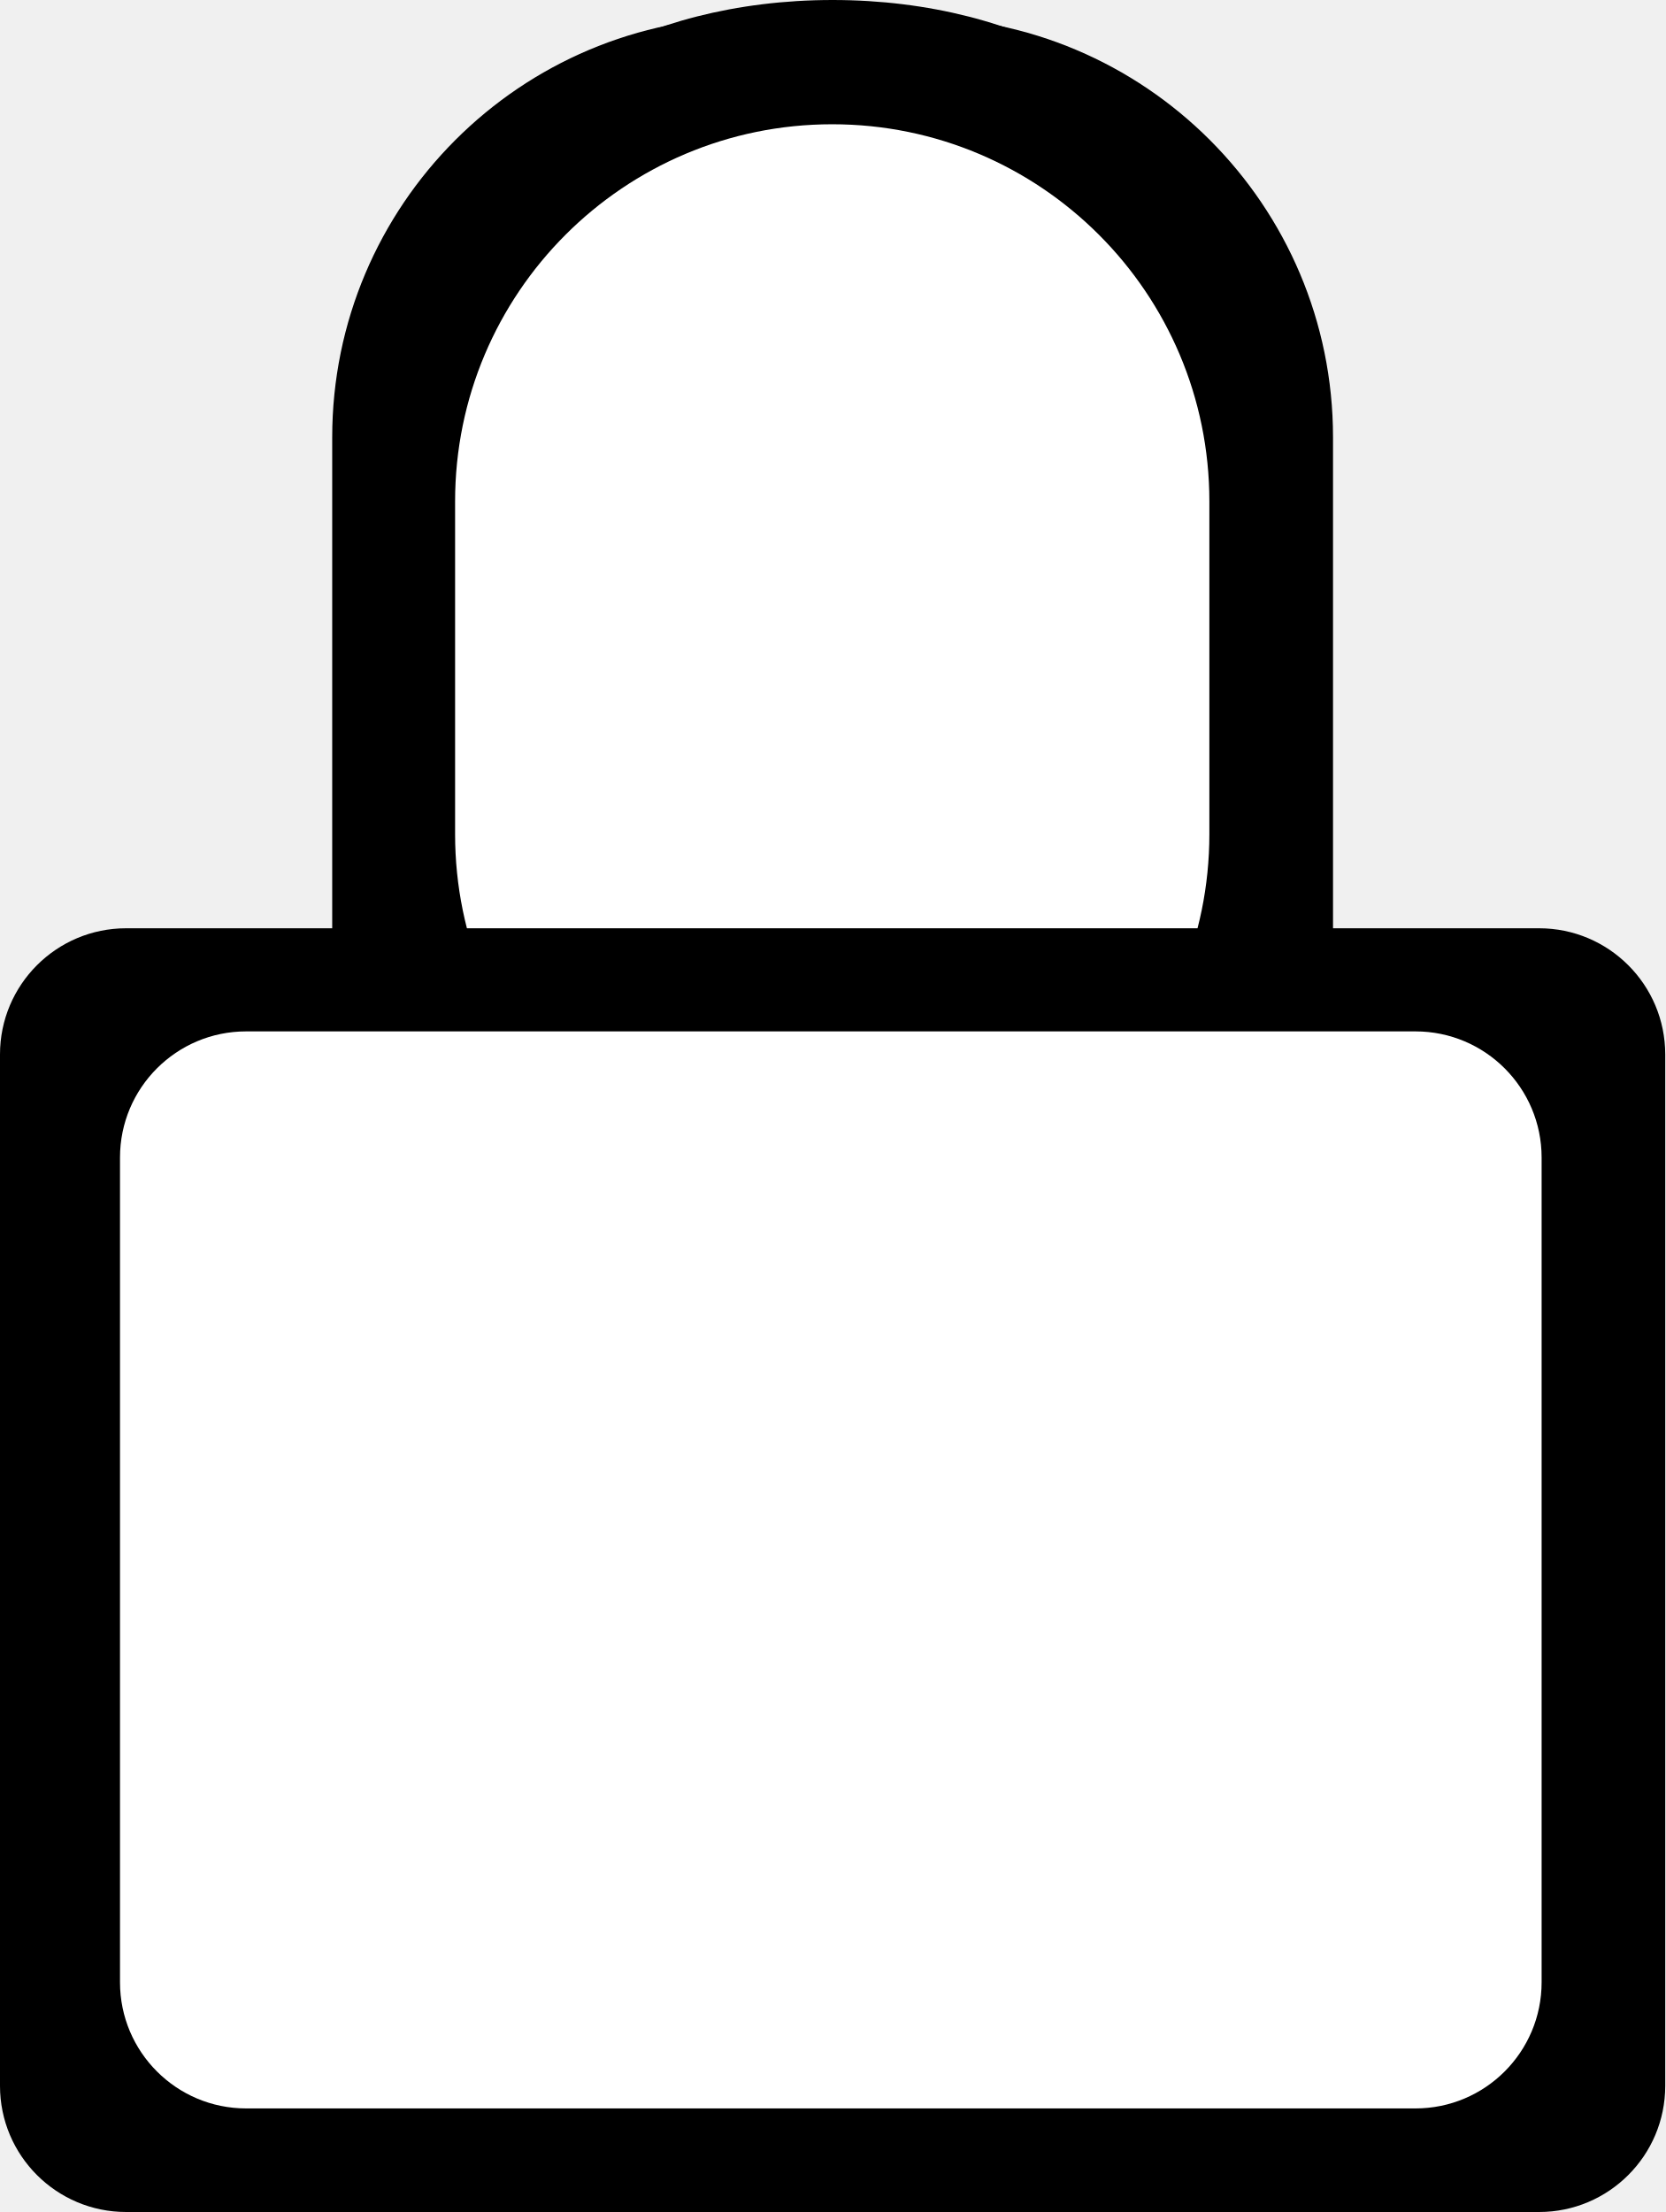
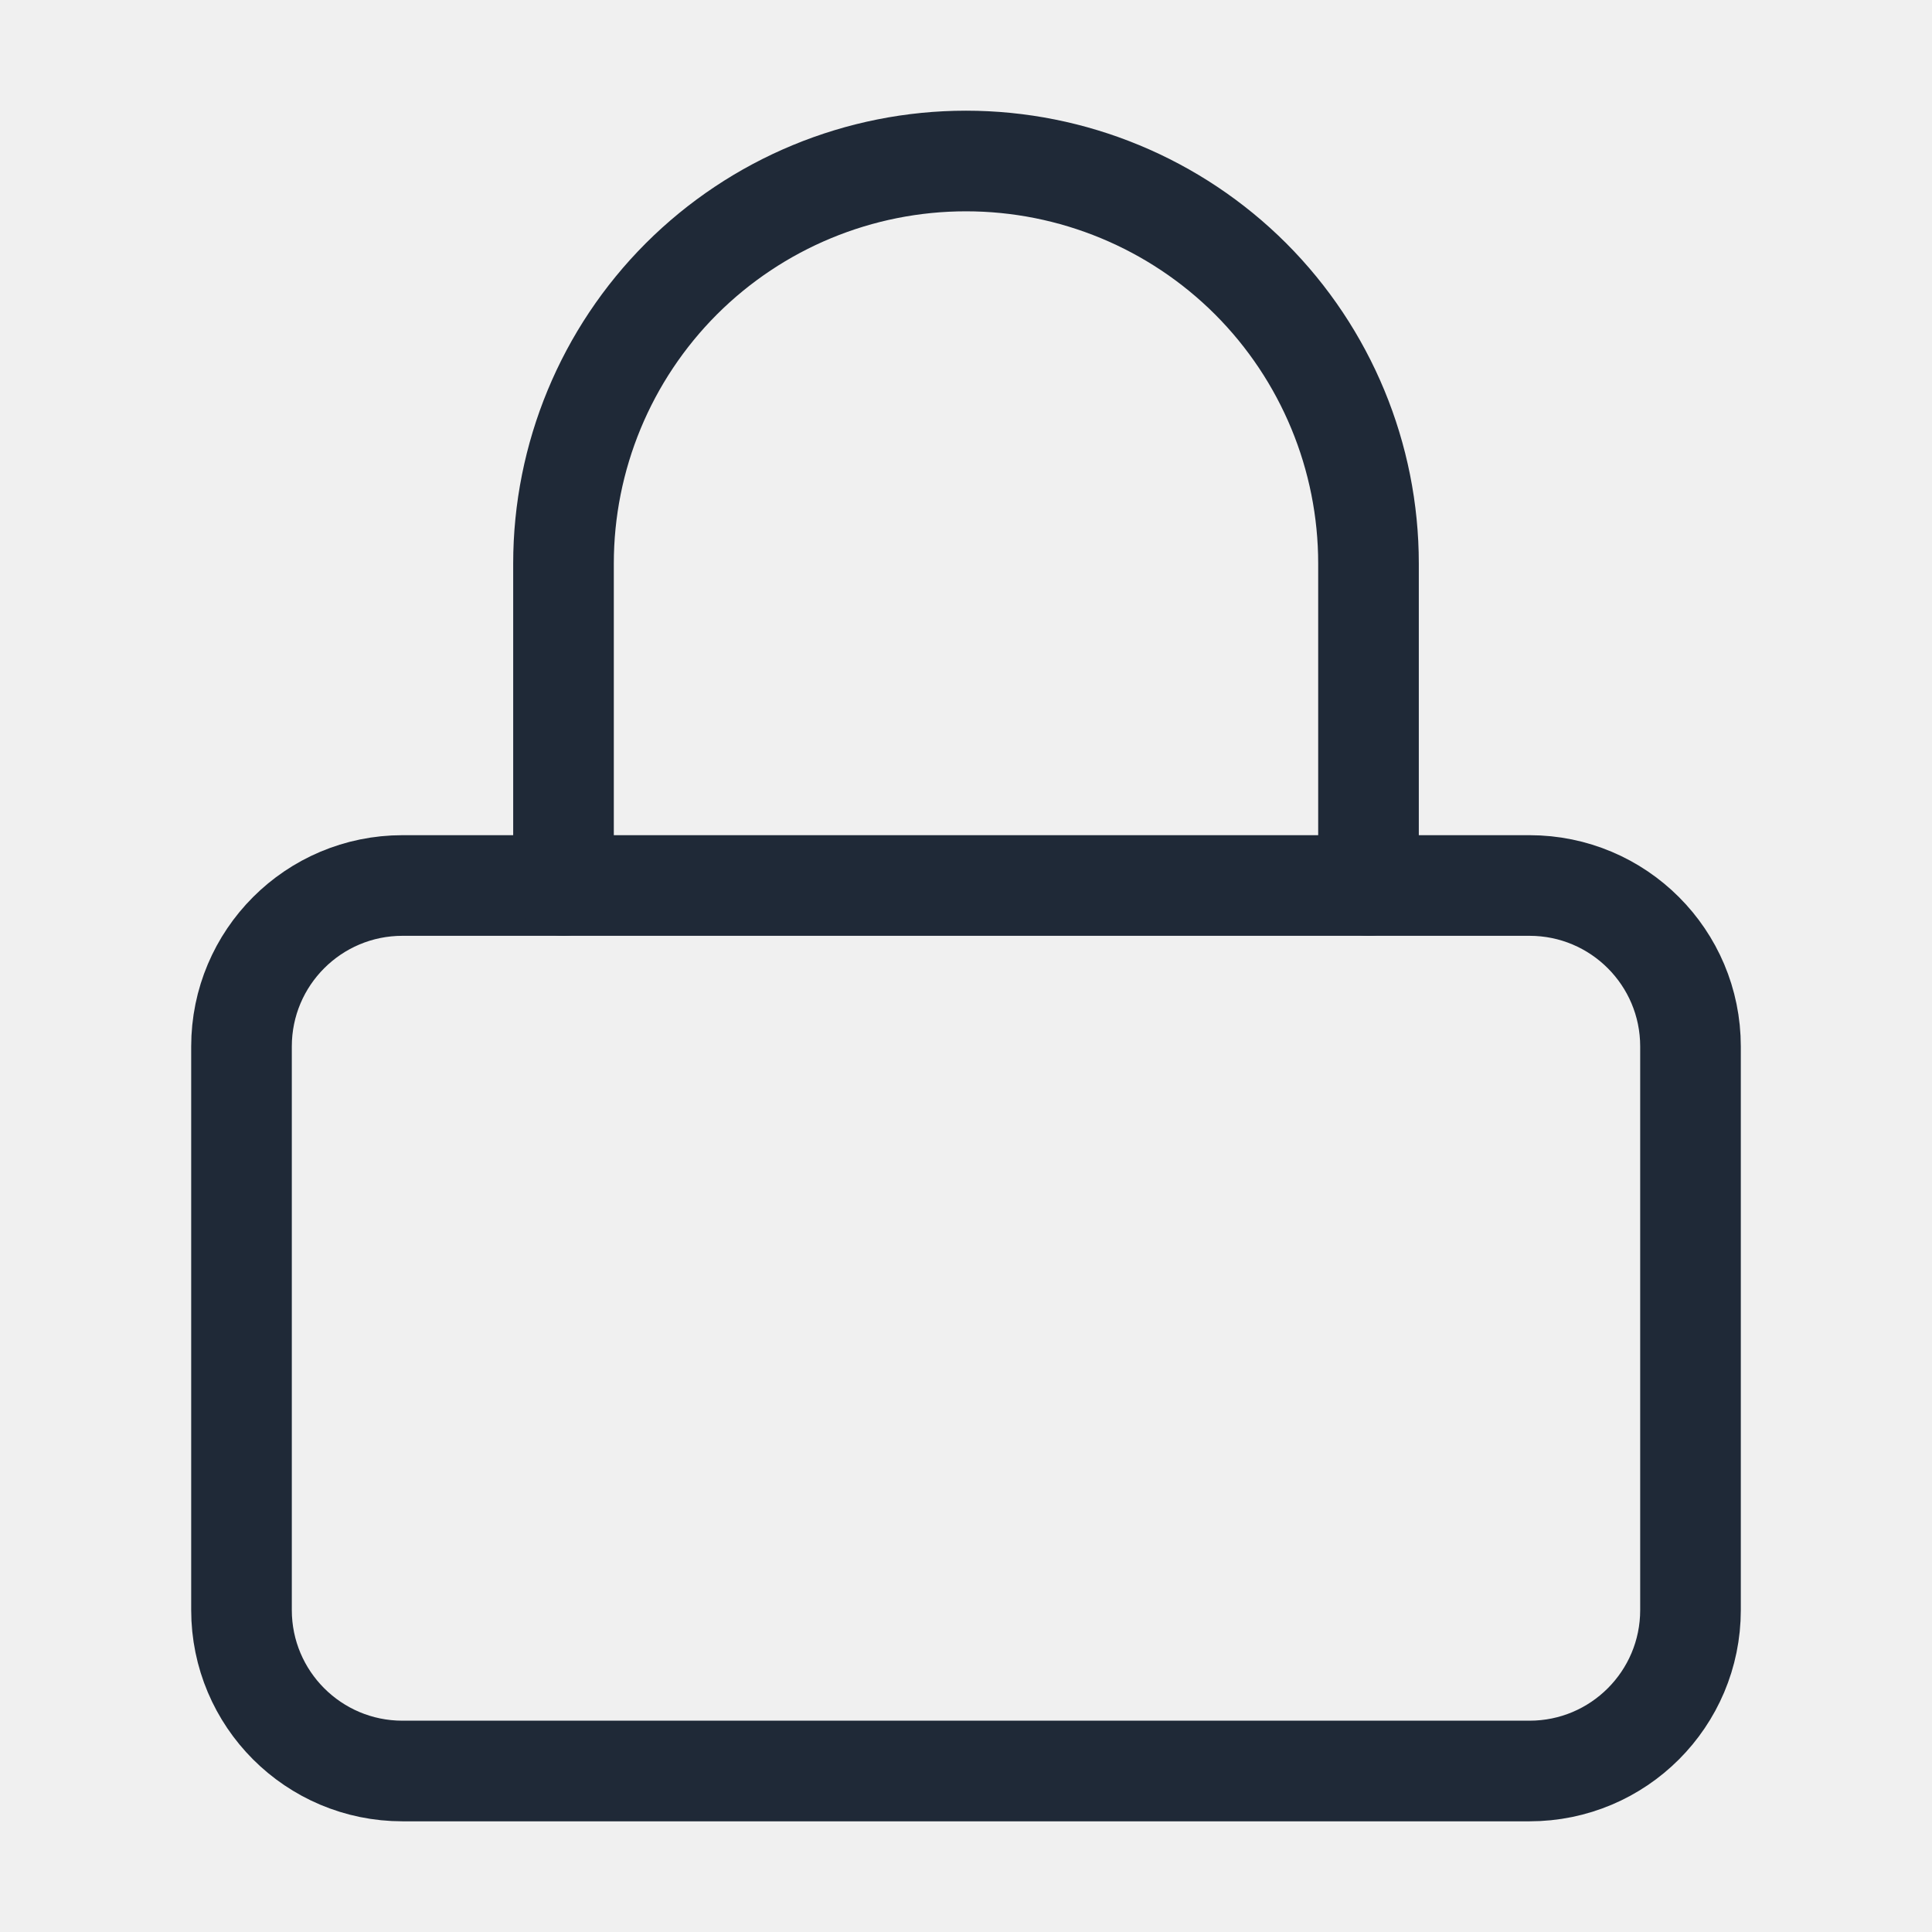
- <svg xmlns="http://www.w3.org/2000/svg" width="396" height="526" viewBox="0 0 396 526" fill="none">
-   <ellipse cx="198" cy="50" rx="83" ry="50" fill="black" />
-   <rect x="79" y="4" width="238" height="349.018" rx="100" fill="black" />
-   <rect x="108.224" y="29.55" width="179.369" height="258.503" rx="89.685" fill="white" />
-   <rect y="220.737" width="396" height="305.263" rx="30" fill="black" />
-   <rect x="28.537" y="245.259" width="338.067" height="256.111" rx="30" fill="white" />
+ <svg xmlns="http://www.w3.org/2000/svg" width="24" height="24" viewBox="0 0 24 24" fill="none">
+   <path d="M19 11H5C3.895 11 3 11.895 3 13V20C3 21.105 3.895 22 5 22H19C20.105 22 21 21.105 21 20V13C21 11.895 20.105 11 19 11Z" stroke="#1F2937" stroke-width="1.25" stroke-linecap="round" stroke-linejoin="round" />
+   <path d="M7 11V7C7 5.674 7.527 4.402 8.464 3.464C9.402 2.527 10.674 2 12 2C13.326 2 14.598 2.527 15.536 3.464C16.473 4.402 17 5.674 17 7V11" stroke="#1F2937" stroke-width="1.25" stroke-linecap="round" stroke-linejoin="round" />
</svg>
